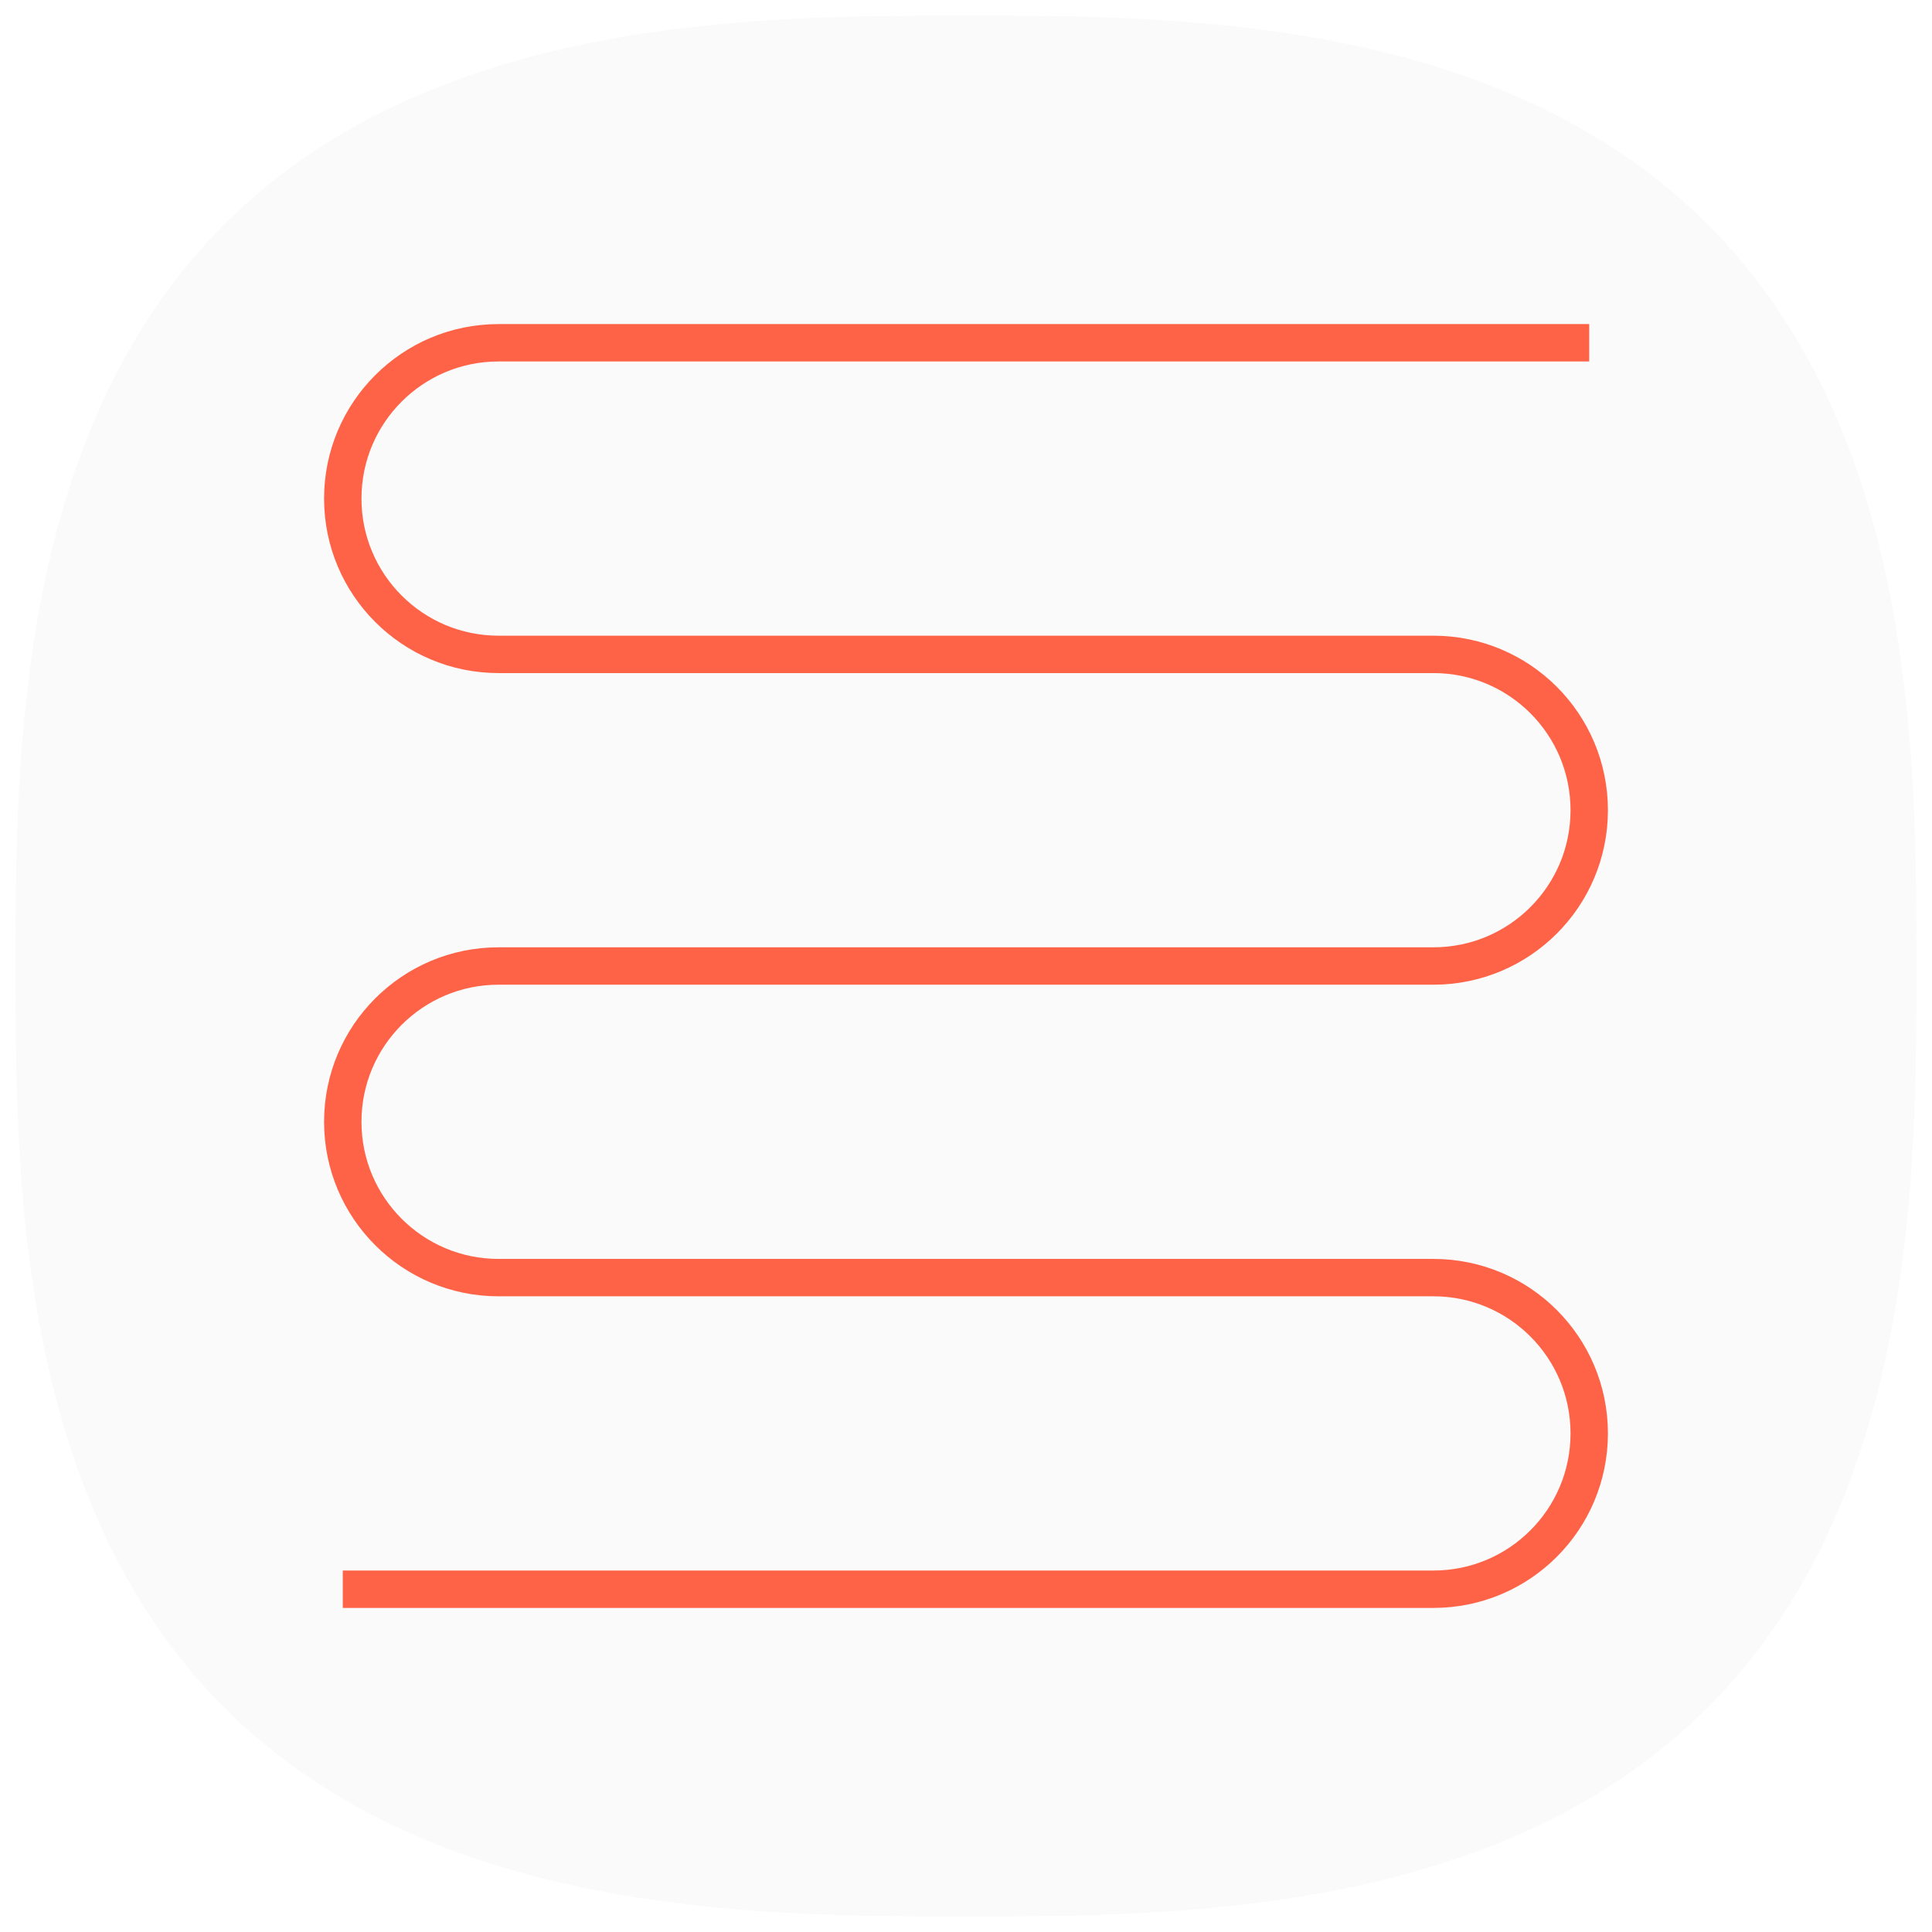
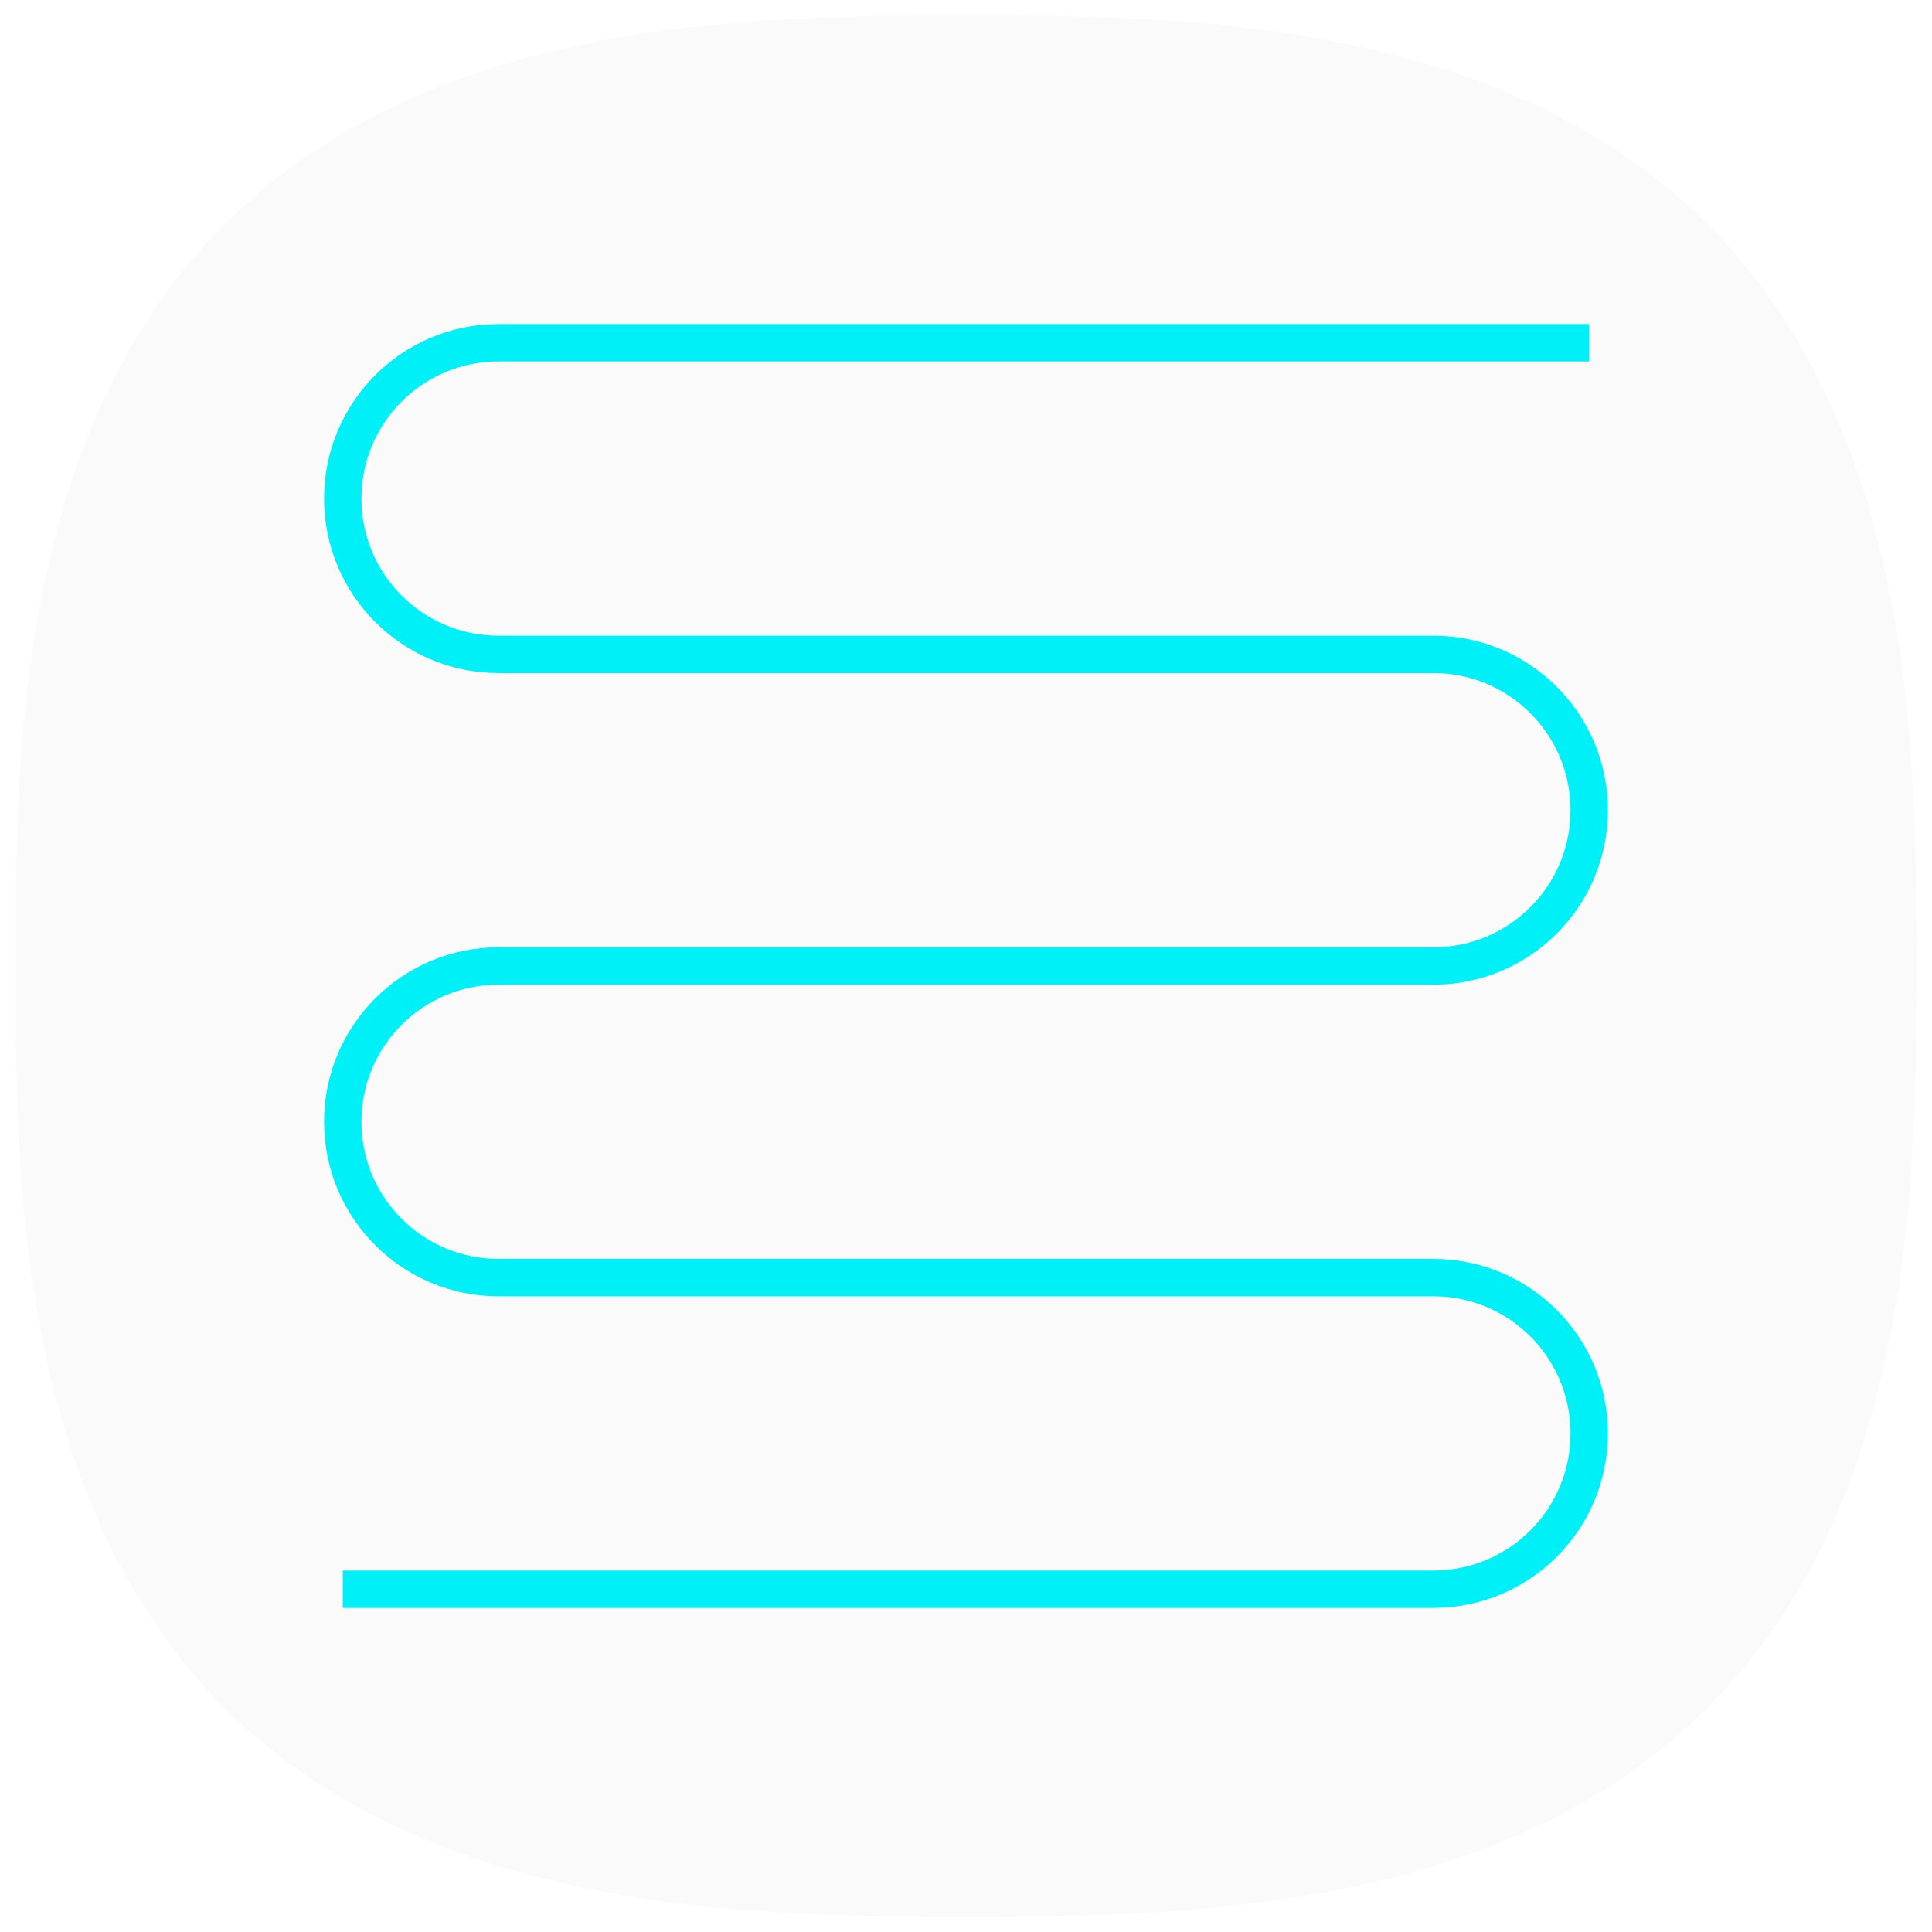
<svg xmlns="http://www.w3.org/2000/svg" preserveAspectRatio="meet" viewBox="0 0 620 620">
  <style>
        path {}
        #spaceface-logo-background path {
            fill: rgba(145, 143, 157, 0.05);
        }
        #spaceface-logo-sign path {
            fill: none;
            stroke: tomato;
            stroke-width: 12px;
        }
    </style>
+   <filter id="invert">
+     <feColorMatrix id="invert" in="SourceGraphic" type="matrix" values="-1  0  0  0  1                      0 -1  0  0  1                      0  0 -1  0  1                     0  0  0  1  0                 " />
+   </filter>
+   <filter id="filter">
+     <feColorMatrix type="matrix" values=" 0.311  0.414  0.062  0.020  0.226                 0.042  0.368  0.294  0.015  0.222                 0.271  1.050  0.252  0.262  0.468                 0.000  1.000  1.000  65.00  0.000">
+     </feColorMatrix>
+   </filter>
  <g id="spaceface-logo-background">
-     <path d="             M 310,  615             C 376,  615,  481,  615,  548,  548             C 615,  481,  615,  376,  615,  310             C 615,  244,  615,  139,  548,   72             C 481,    5,  376,    5,  310,    5             C 244,    5,  139,    5,   72,   72             C   5,  139,    5,  244,    5,  310             C   5,  376,    5,  481,   72,  548             C 139,  615,  244,  615,  310,  615 Z" />
+     <path d="             M 310,  615             C 376,  615,  481,  615,  548,  548             C 615,  481,  615,  376,  615,  310             C 615,  244,  615,  139,  548,   72             C 481,    5,  376,    5,  310,    5             C 244,    5,  139,    5,   72,   72             C   5,  139,    5,  244,    5,  310             C   5,  376,    5,  481,   72,  548             C 139,  615,  244,  615,  310,  615 Z         " />
  </g>
-   <g id="spaceface-logo-sign">
+   <g id="spaceface-logo-sign" filter="url(#invert)">
    <path d="             M 510 110              L 160 110              a 50 50 0 0 0 0 100              L 460 210              a 50 50 0 0 1 0 100              L 160 310              a 50 50 0 0 0 0 100              L 460 410              a 50 50 0 0 1 0 100              L 110 510         " />
  </g>
</svg>
